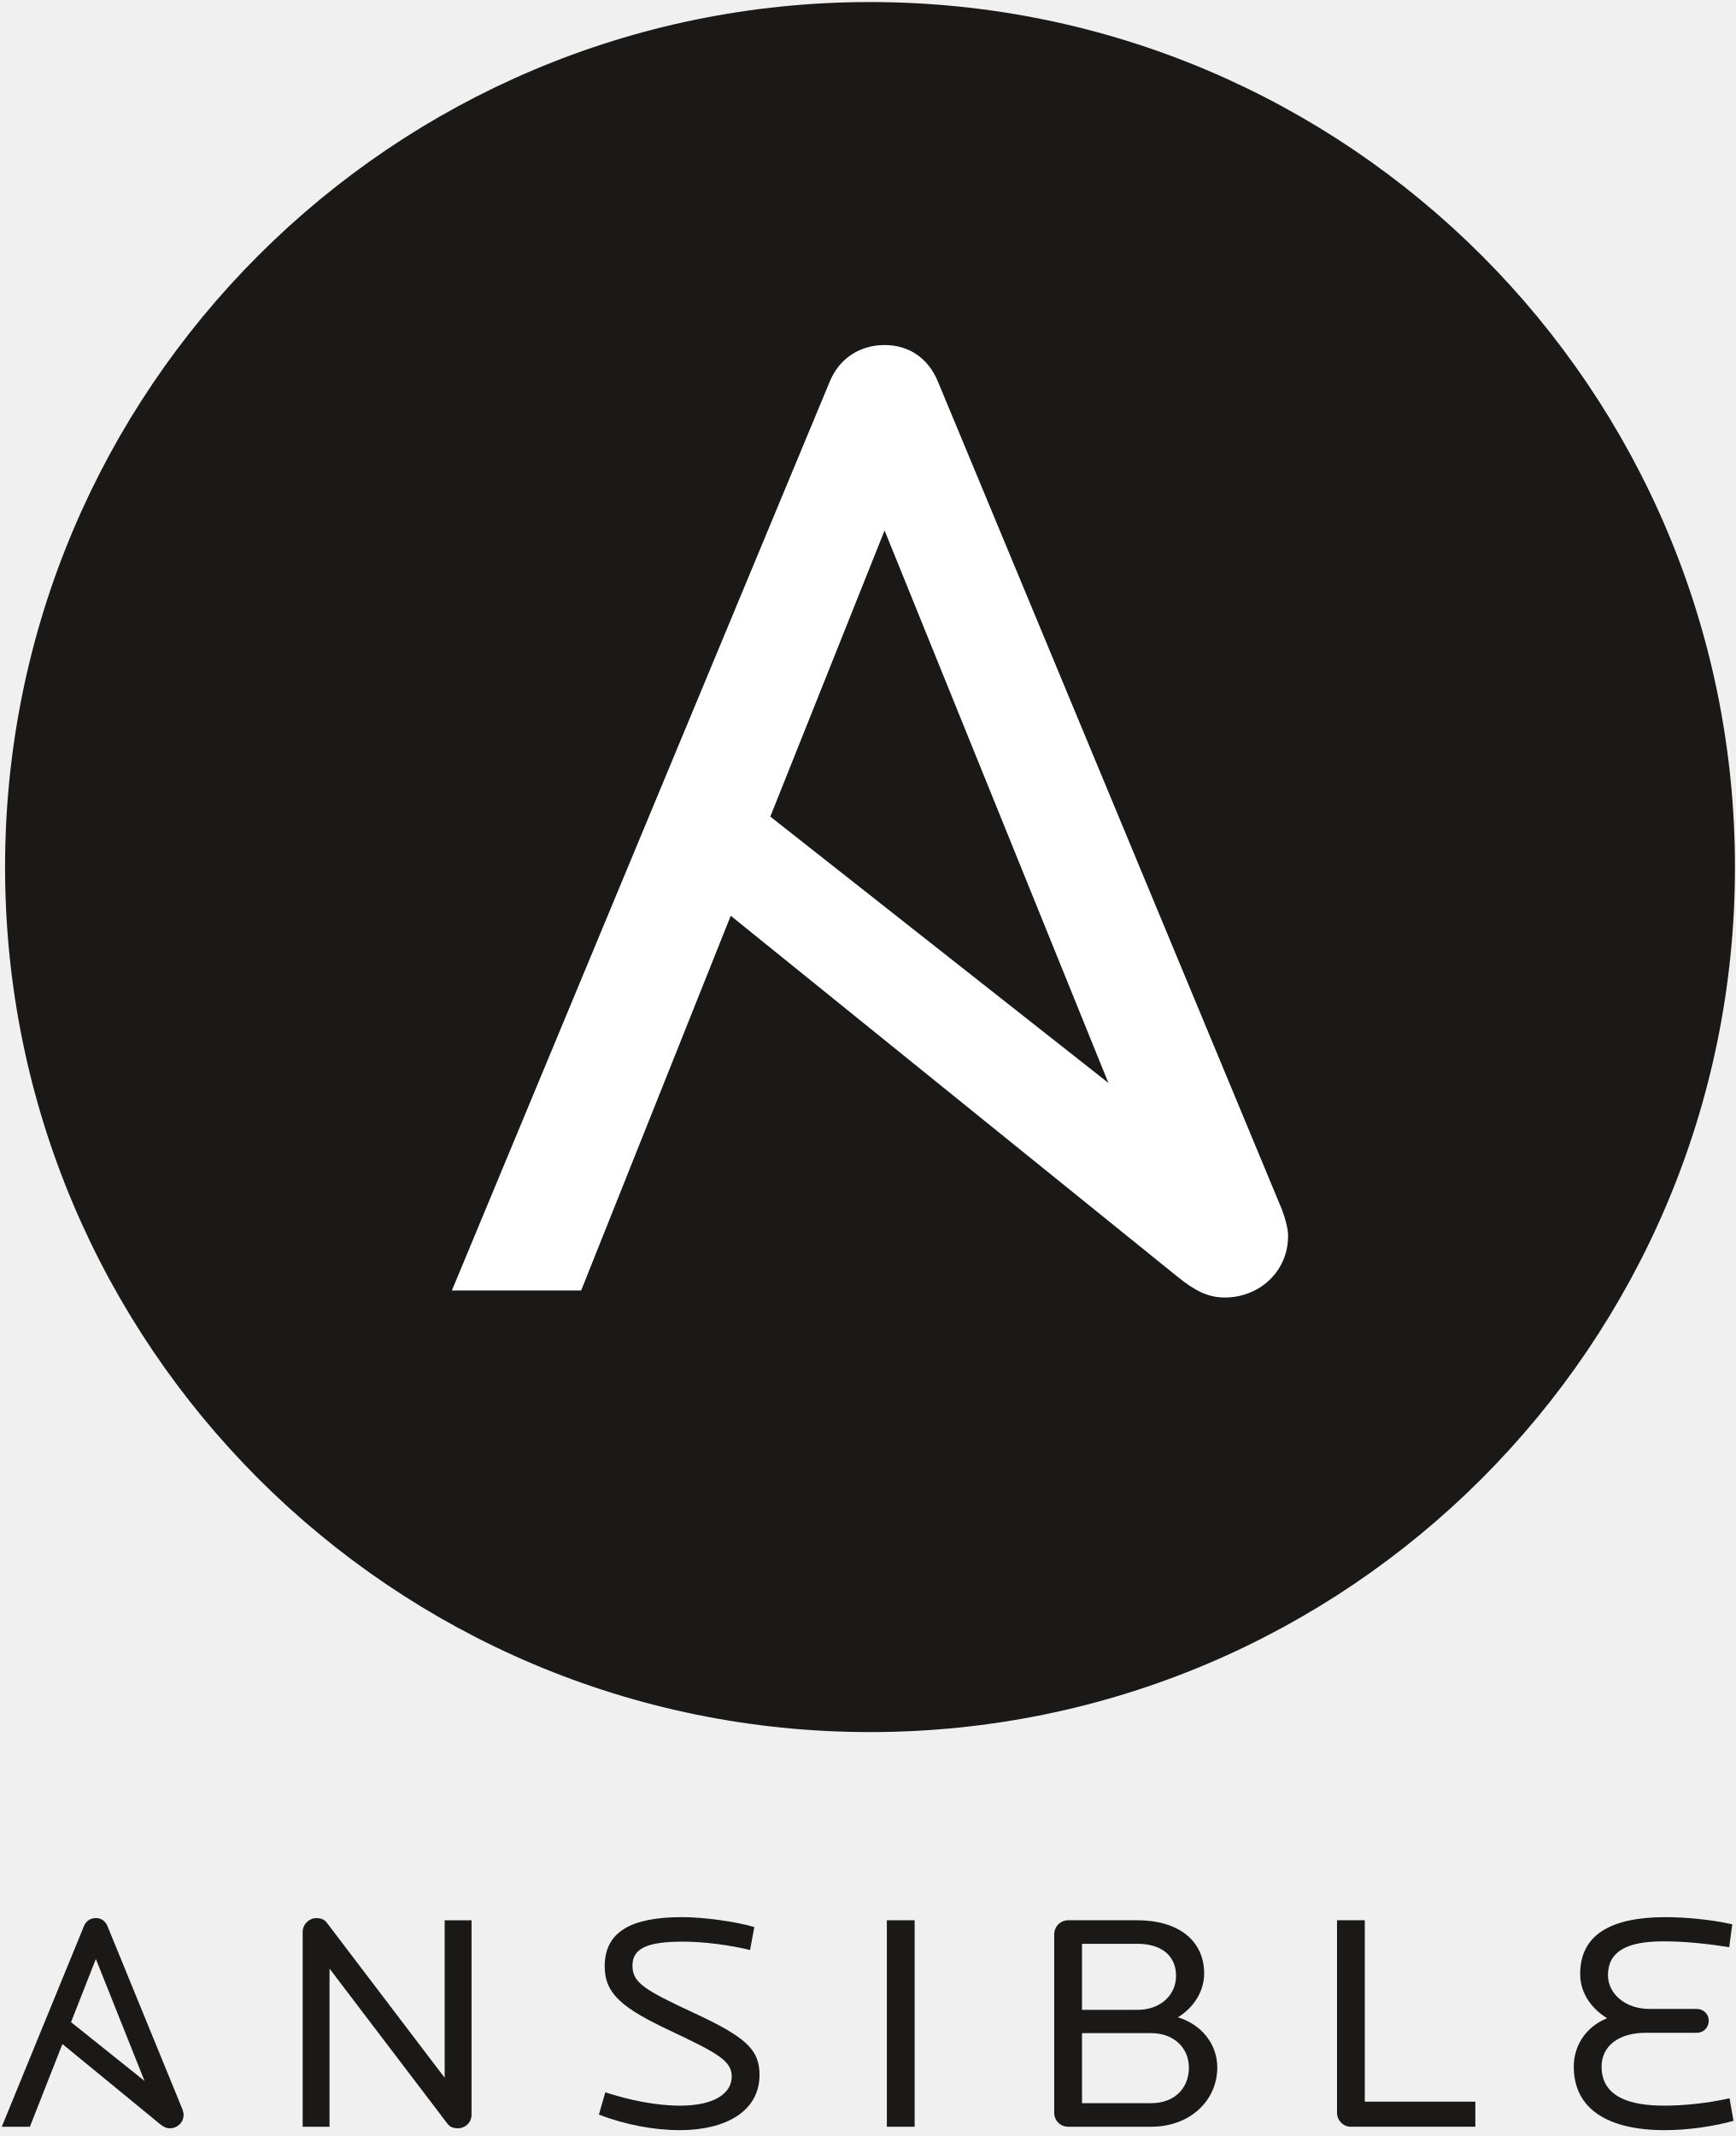
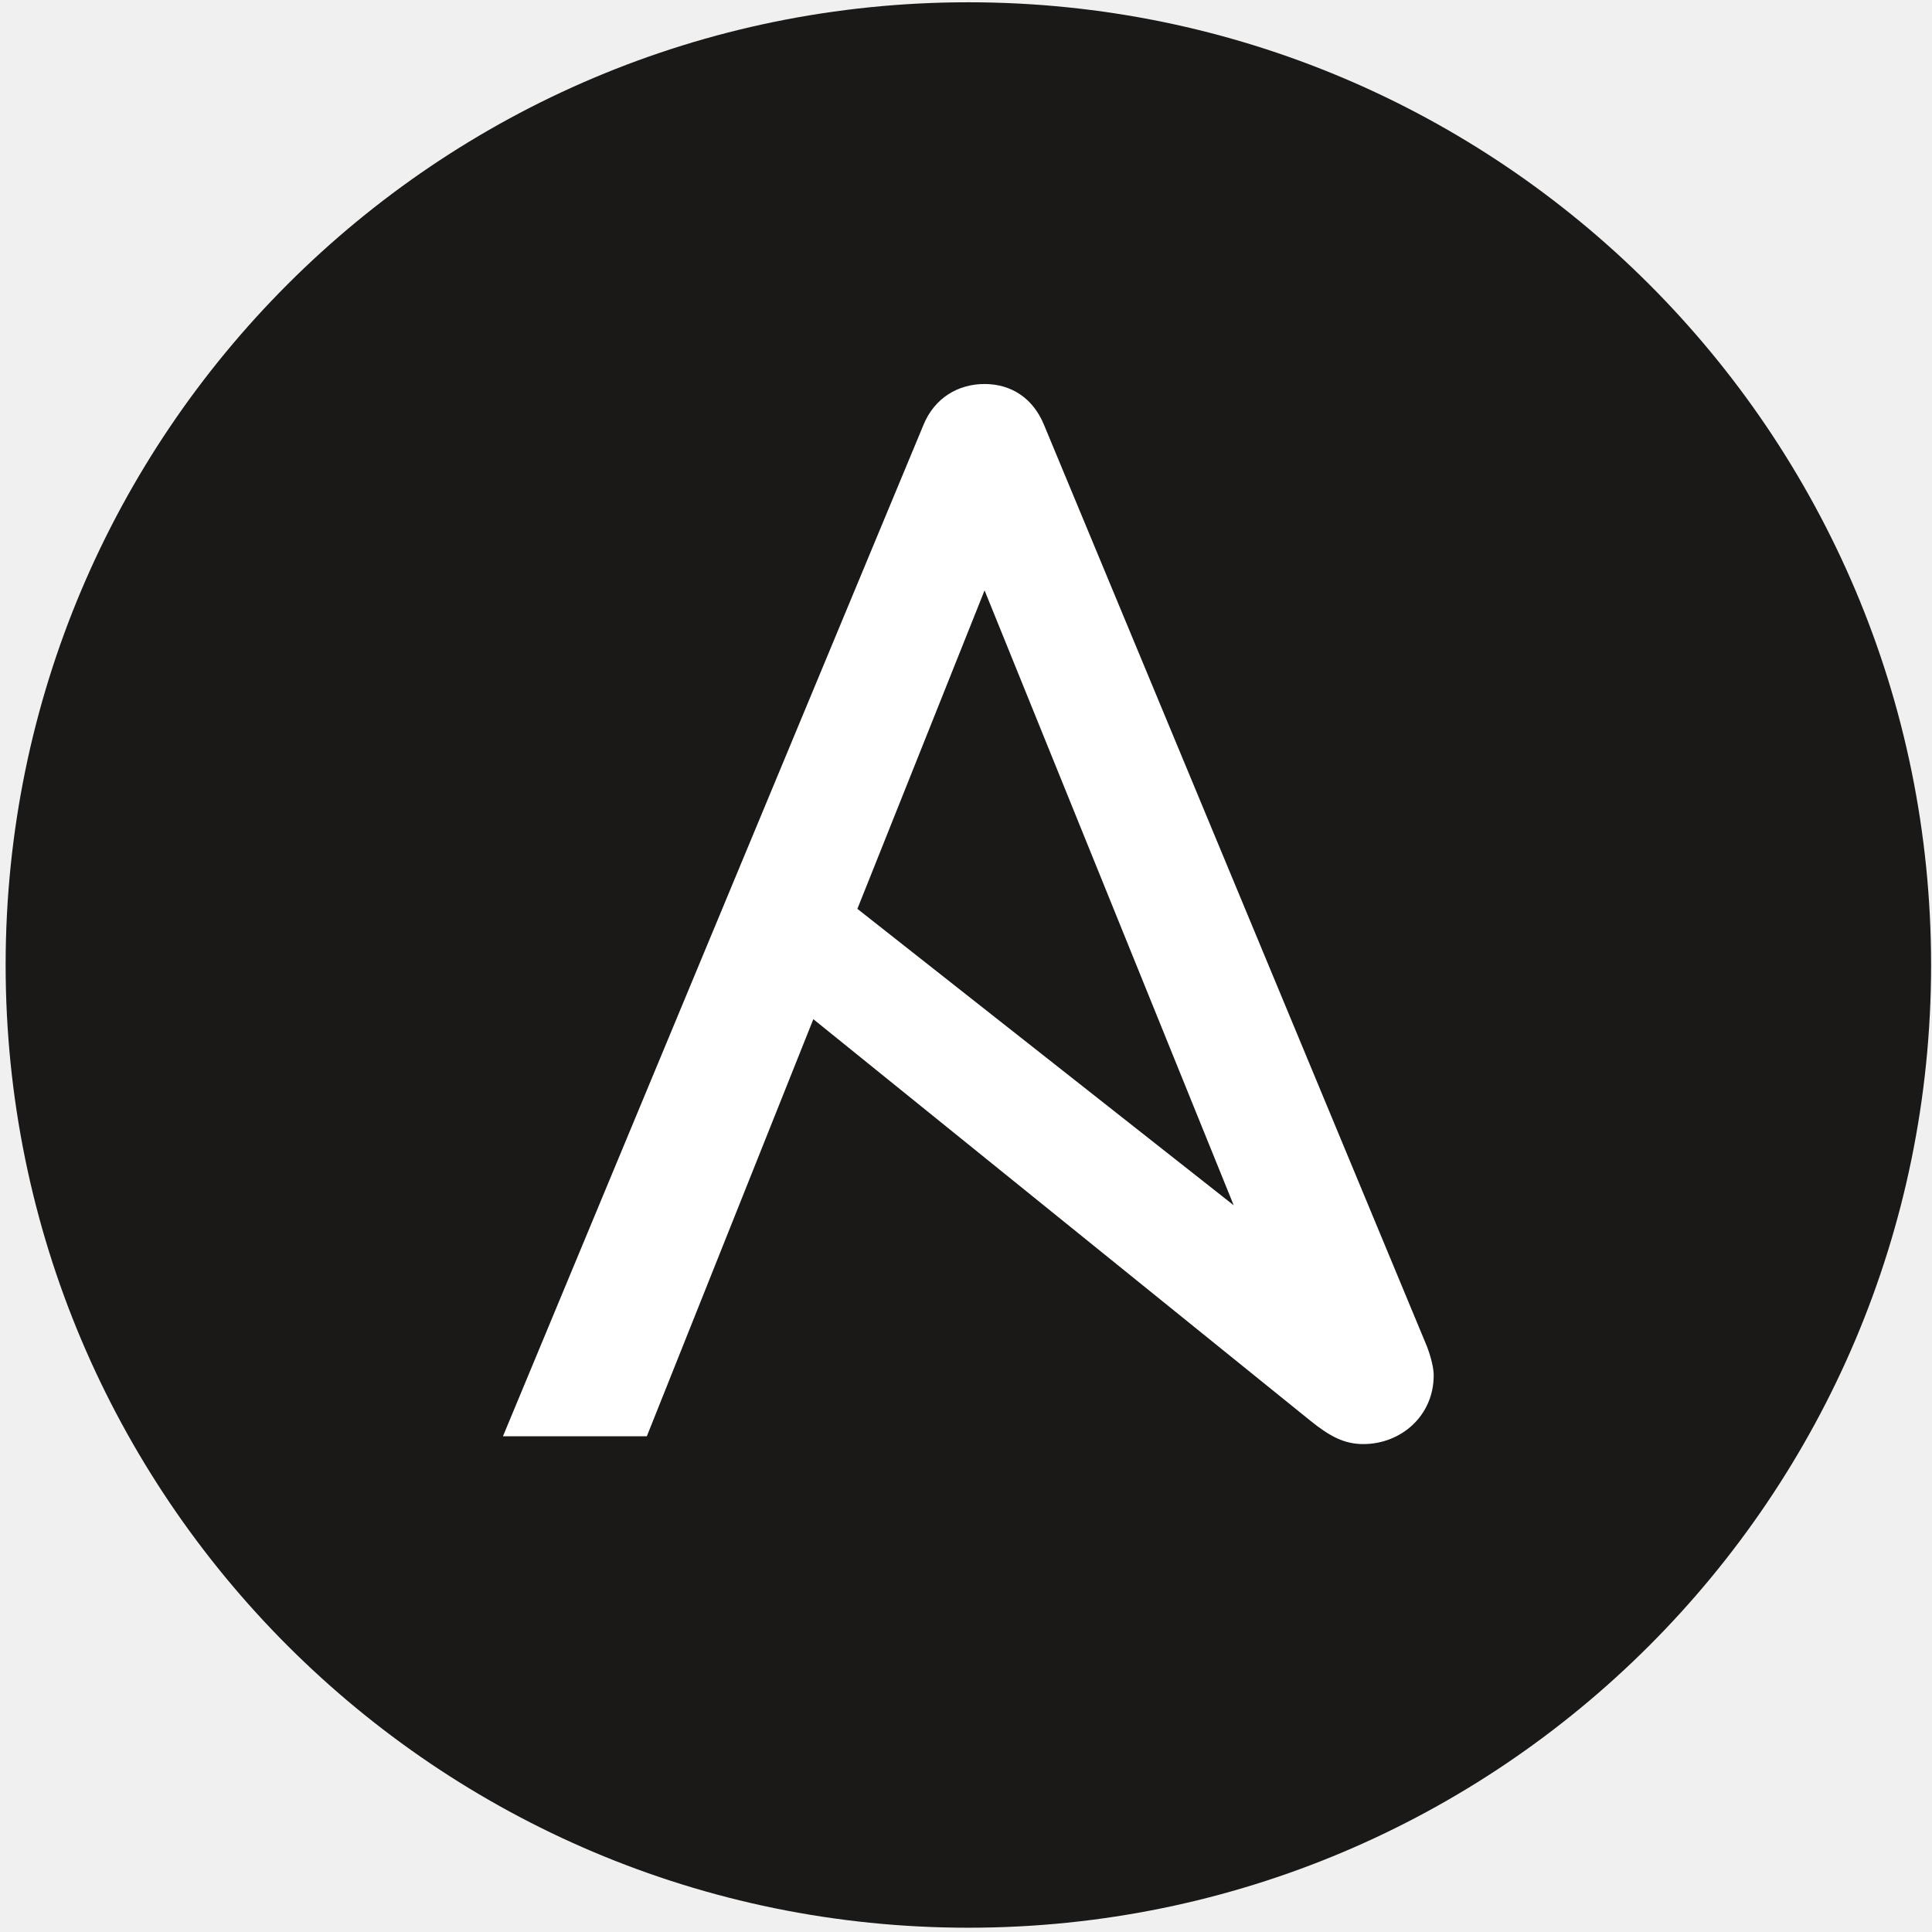
- <svg xmlns="http://www.w3.org/2000/svg" height="315" preserveAspectRatio="xMidYMid" viewBox="0 0 256 315" width="256">
-   <g fill="#1a1918" transform="translate(0 281.86)">
-     <path d="m67.517 32.004c-.542 0-1.126-.137-1.532-.686l-17.384-22.861v23.319h-3.964v-28.714c0-1.143.946-2.057 2.028-2.057.63 0 1.171.183 1.575.732l17.34 22.816v-23.228h3.964v28.668c0 1.189-.946 2.012-2.026 2.012" />
-     <path d="m100.306 32.278c-3.963 0-8.107-.823-11.98-2.286l.946-3.293c3.558 1.143 7.431 1.966 11.034 1.966 5 0 7.612-1.783 7.612-4.298 0-2.287-2.027-3.43-9.008-6.722-6.981-3.292-9.727-5.395-9.727-9.511 0-5.166 3.963-7.27 11.438-7.27 3.108 0 7.882.641 10.63 1.464l-.631 3.383c-3.018-.731-6.801-1.234-9.909-1.234-5.268 0-7.431 1.005-7.431 3.521 0 2.468 1.576 3.52 8.962 6.95 7.792 3.612 9.773 5.441 9.773 9.19 0 5.442-5.135 8.139-11.71 8.139" />
-     <path d="m130.798 1.324h4.098v30.451h-4.098z" />
-     <path d="m169.758 17.967h-10.18v10.334h10.18c3.467 0 5.584-2.195 5.584-5.259 0-2.881-2.207-5.075-5.584-5.075m-1.983-13.168h-8.197v9.739h8.197c3.288 0 5.675-2.104 5.675-5.03 0-2.881-2.072-4.71-5.675-4.71m2.027 26.977h-12.25c-1.172 0-2.072-.915-2.072-2.058v-26.336c0-1.098.901-2.058 2.072-2.058h10.133c6.215 0 9.908 3.063 9.908 7.864 0 2.606-1.531 5.029-3.874 6.447 3.469 1.052 5.81 3.932 5.81 7.407 0 4.847-4.007 8.733-9.727 8.733" />
-     <path d="m199.212 31.775c-1.124 0-2.025-.96-2.025-2.058v-28.394h4.098v26.748h16.304v3.703h-18.376z" />
-     <path d="m245.526 32.278c-8.377 0-13.421-3.109-13.421-9.373 0-2.972 1.667-5.807 4.91-7.133-2.612-1.646-3.963-3.978-3.963-6.538 0-5.669 4.37-8.368 12.566-8.368 2.748 0 6.62.321 9.864 1.053l-.451 3.383c-3.422-.549-6.621-.868-9.728-.868-5.315 0-8.152 1.462-8.152 4.983 0 2.789 2.613 4.984 6.081 4.984h7.025c.991 0 1.756.777 1.756 1.737 0 1.006-.765 1.783-1.756 1.783h-7.565c-3.965 0-6.485 1.966-6.485 4.984 0 4.435 4.098 5.761 9.232 5.761 2.793 0 6.574-.365 9.637-1.097l.587 3.337c-2.928.823-6.757 1.372-10.135 1.372" />
-     <path d="m14.138 7.035 7.178 17.984-10.841-8.669 3.663-9.315zm12.751 22.128-11.04-26.975c-.315-.777-.946-1.189-1.712-1.189s-1.441.412-1.756 1.189l-12.118 29.587h4.145l4.798-12.198 14.314 11.741c.576.472.991.686 1.532.686 1.08 0 2.026-.823 2.026-2.011 0-.193-.068-.5-.189-.83z" />
-   </g>
+ <svg xmlns="http://www.w3.org/2000/svg" height="256" preserveAspectRatio="xMidYMid" viewBox="0 0 256 256" width="256">
  <path d="m255.879 127.868c0 70.455-57.11 127.565-127.566 127.565-70.45 0-127.566-57.11-127.566-127.565 0-70.45 57.116-127.566 127.566-127.566 70.456 0 127.566 57.116 127.566 127.566" fill="#1a1918" />
  <path d="m130.46 78.229 33.012 81.476-49.864-39.278 16.852-42.198zm58.645 100.245-50.779-122.202c-1.45-3.524-4.348-5.389-7.866-5.389-3.524 0-6.634 1.865-8.083 5.389l-55.733 134.04h19.065l22.062-55.265 65.839 53.19c2.648 2.141 4.559 3.11 7.042 3.11 4.974 0 9.321-3.729 9.321-9.111 0-.876-.309-2.266-.869-3.761z" fill="#fff" />
</svg>
